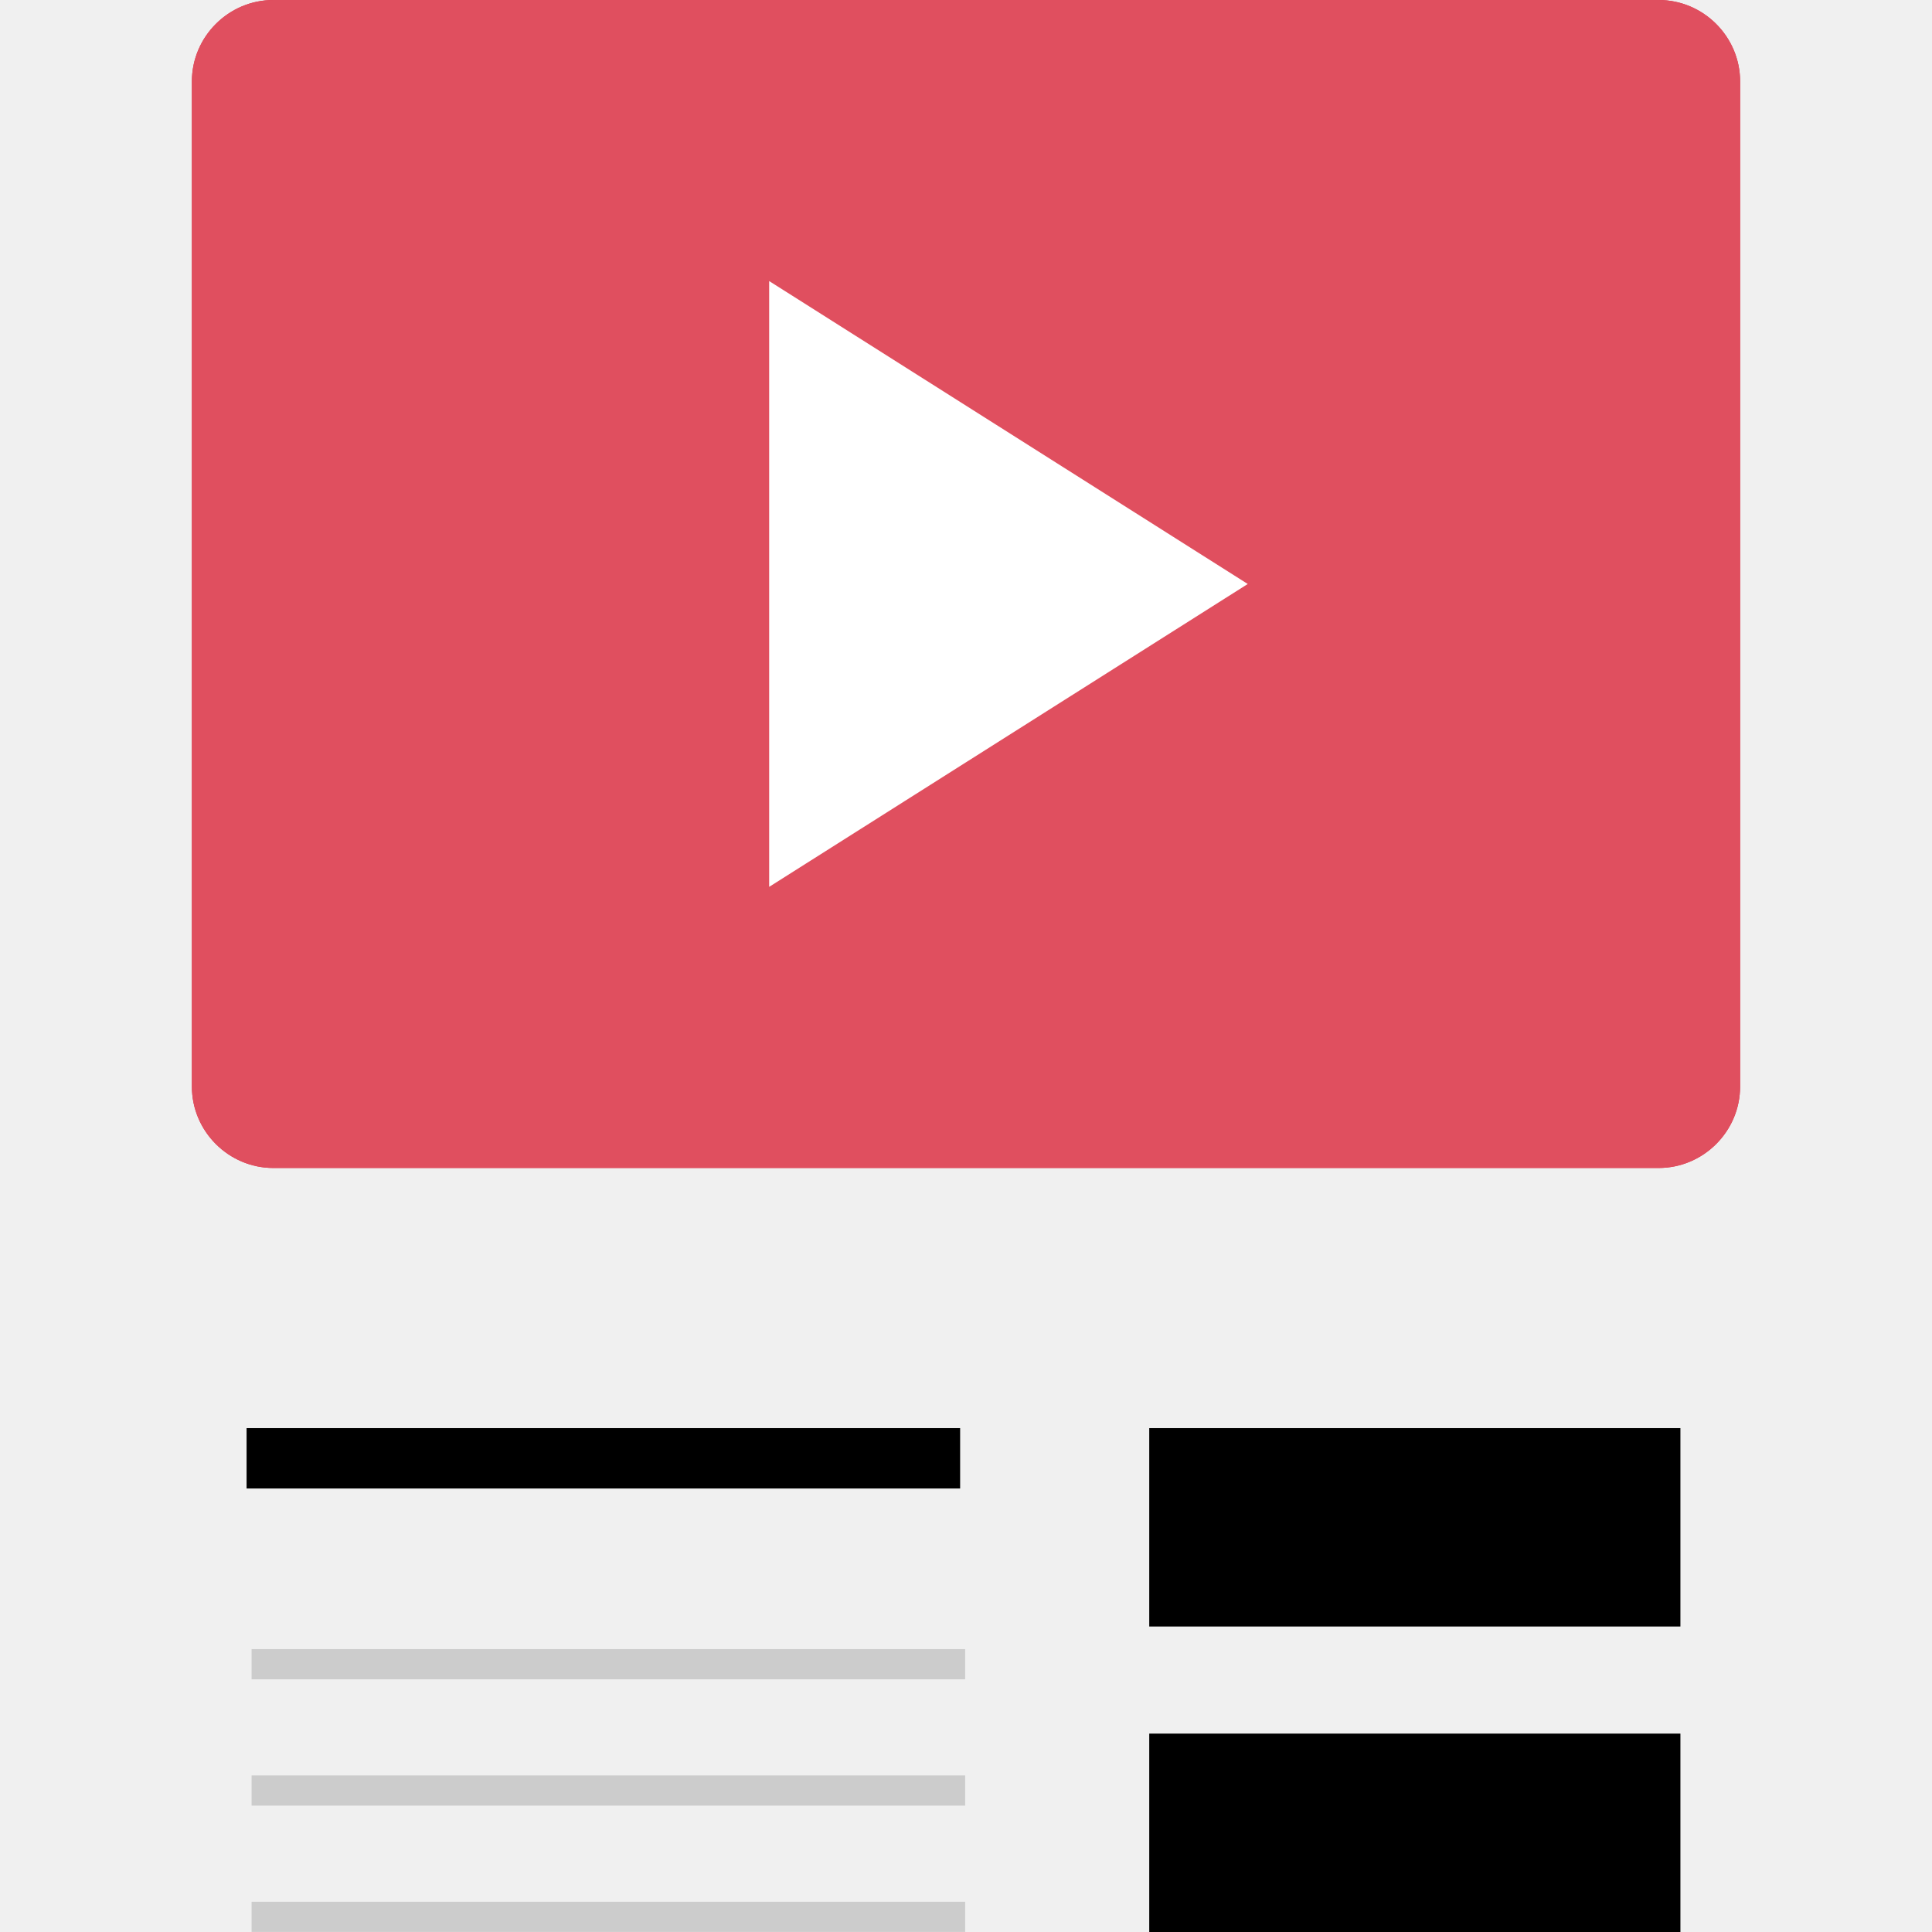
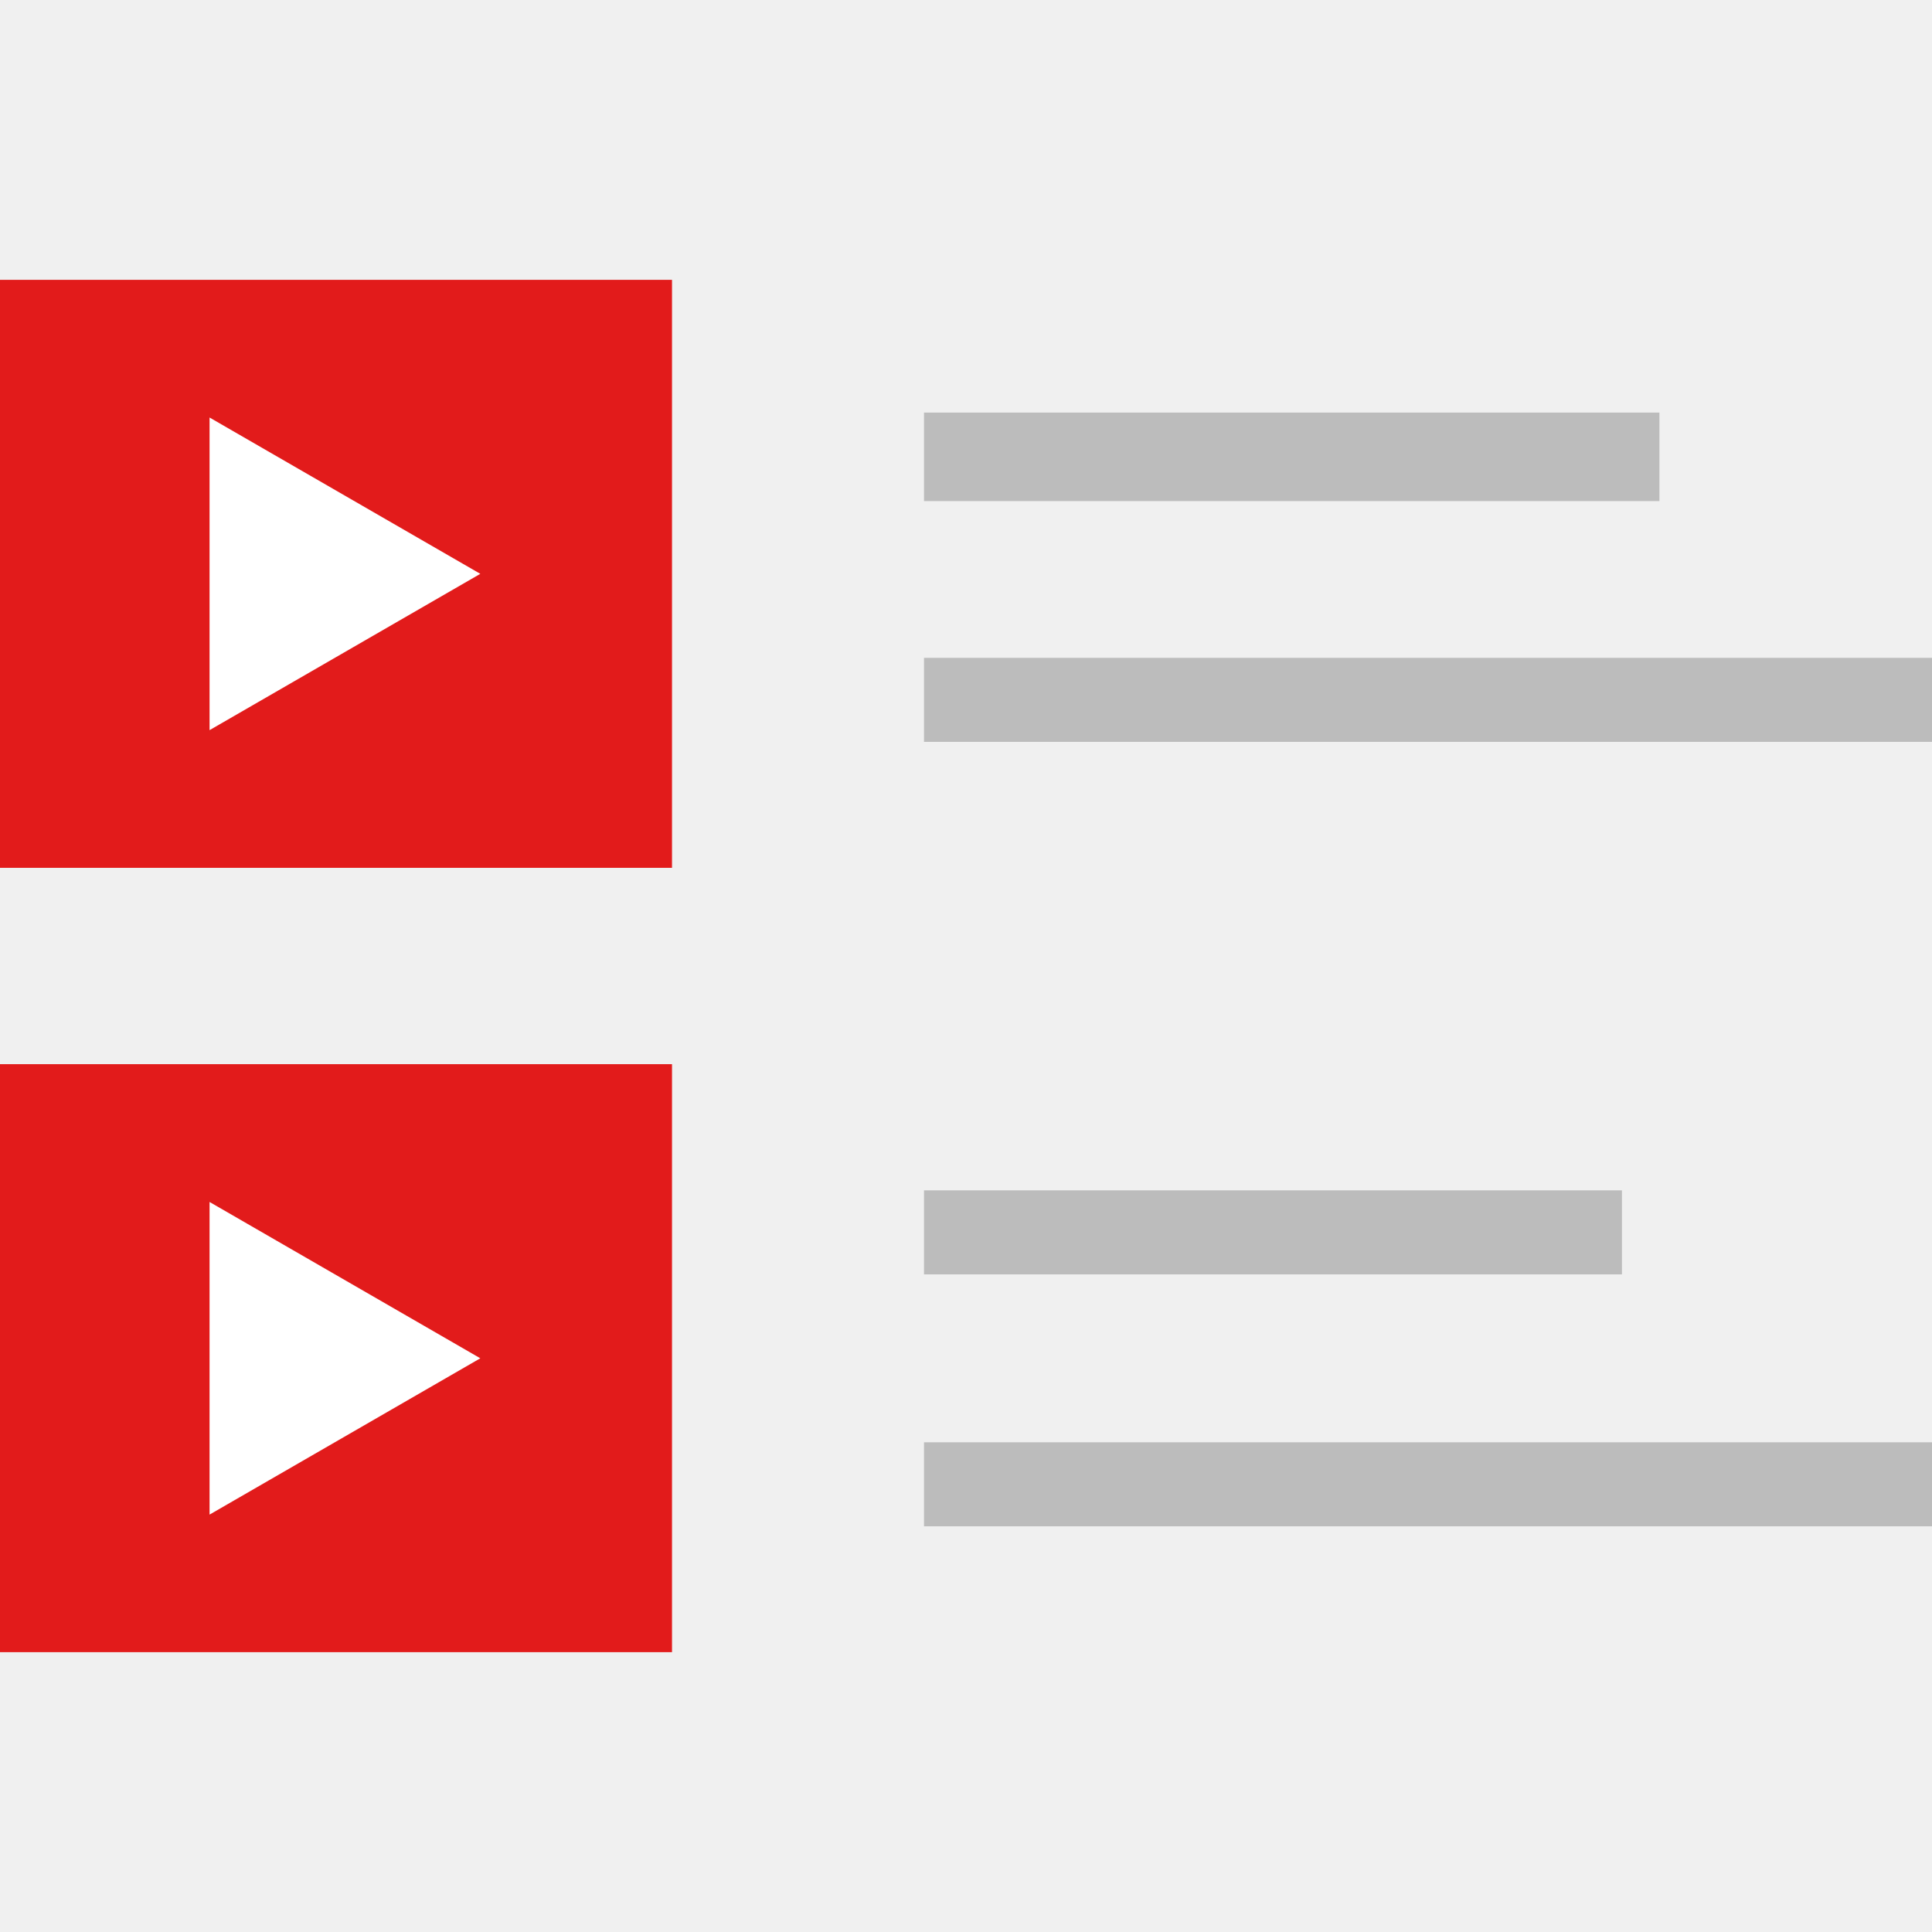
- <svg xmlns="http://www.w3.org/2000/svg" version="1.1" id="Layer_1" viewBox="0 0 512.016 512.016" xml:space="preserve">
-   <path style="fill:#DB2B42;" d="M439.556,309.536H72.452c-11.88,0-21.6-9.72-21.6-21.6V21.6c0-11.88,9.72-21.6,21.6-21.6h367.112  c11.88,0,21.6,9.72,21.6,21.6v266.344C461.156,299.824,451.436,309.536,439.556,309.536z" />
-   <path style="fill:#E04F5F;" d="M439.556,309.536H72.452c-11.88,0-21.6-9.72-21.6-21.6V21.6c0-11.88,9.72-21.6,21.6-21.6h367.112  c11.88,0,21.6,9.72,21.6,21.6v266.344C461.156,299.824,451.436,309.536,439.556,309.536z" />
-   <polygon style="fill:#FFFFFF;" points="203.844,74.488 330.676,154.768 203.844,235.032 " />
-   <rect x="65.348" y="378.48" width="189.104" height="16" />
+ <svg xmlns="http://www.w3.org/2000/svg" version="1.1" id="Layer_1" viewBox="0 0 512 512" xml:space="preserve">
  <g>
-     <rect x="66.676" y="437.048" style="fill:#CCCCCC;" width="189.112" height="8" />
-     <rect x="66.676" y="470.52" style="fill:#CCCCCC;" width="189.112" height="8" />
-     <rect x="66.676" y="504" style="fill:#CCCCCC;" width="189.112" height="8" />
+     <rect x="244.872" y="109.344" style="fill:#BCBCBC;" width="194.896" height="23.456" />
+     <rect x="244.872" y="174.336" style="fill:#BCBCBC;" width="267.128" height="22.264" />
  </g>
-   <rect x="304.572" y="378.48" width="140.768" height="52.576" />
-   <rect x="304.572" y="459.44" width="140.768" height="52.576" />
+   <rect y="74.16" style="fill:#E21B1B;" width="178.088" height="155.824" />
+   <g>
+     <rect x="244.872" y="315.456" style="fill:#BCBCBC;" width="184.96" height="22.264" />
+     <rect x="244.872" y="382.224" style="fill:#BCBCBC;" width="267.128" height="22.264" />
+   </g>
+   <rect y="282.016" style="fill:#E21B1B;" width="178.088" height="155.824" />
+   <g>
+     <polygon style="fill:#FFFFFF;" points="55.536,318.536 127.288,359.96 55.536,401.384  " />
+     <polygon style="fill:#FFFFFF;" points="55.536,110.648 127.288,152.072 55.536,193.496  " />
+   </g>
</svg>
